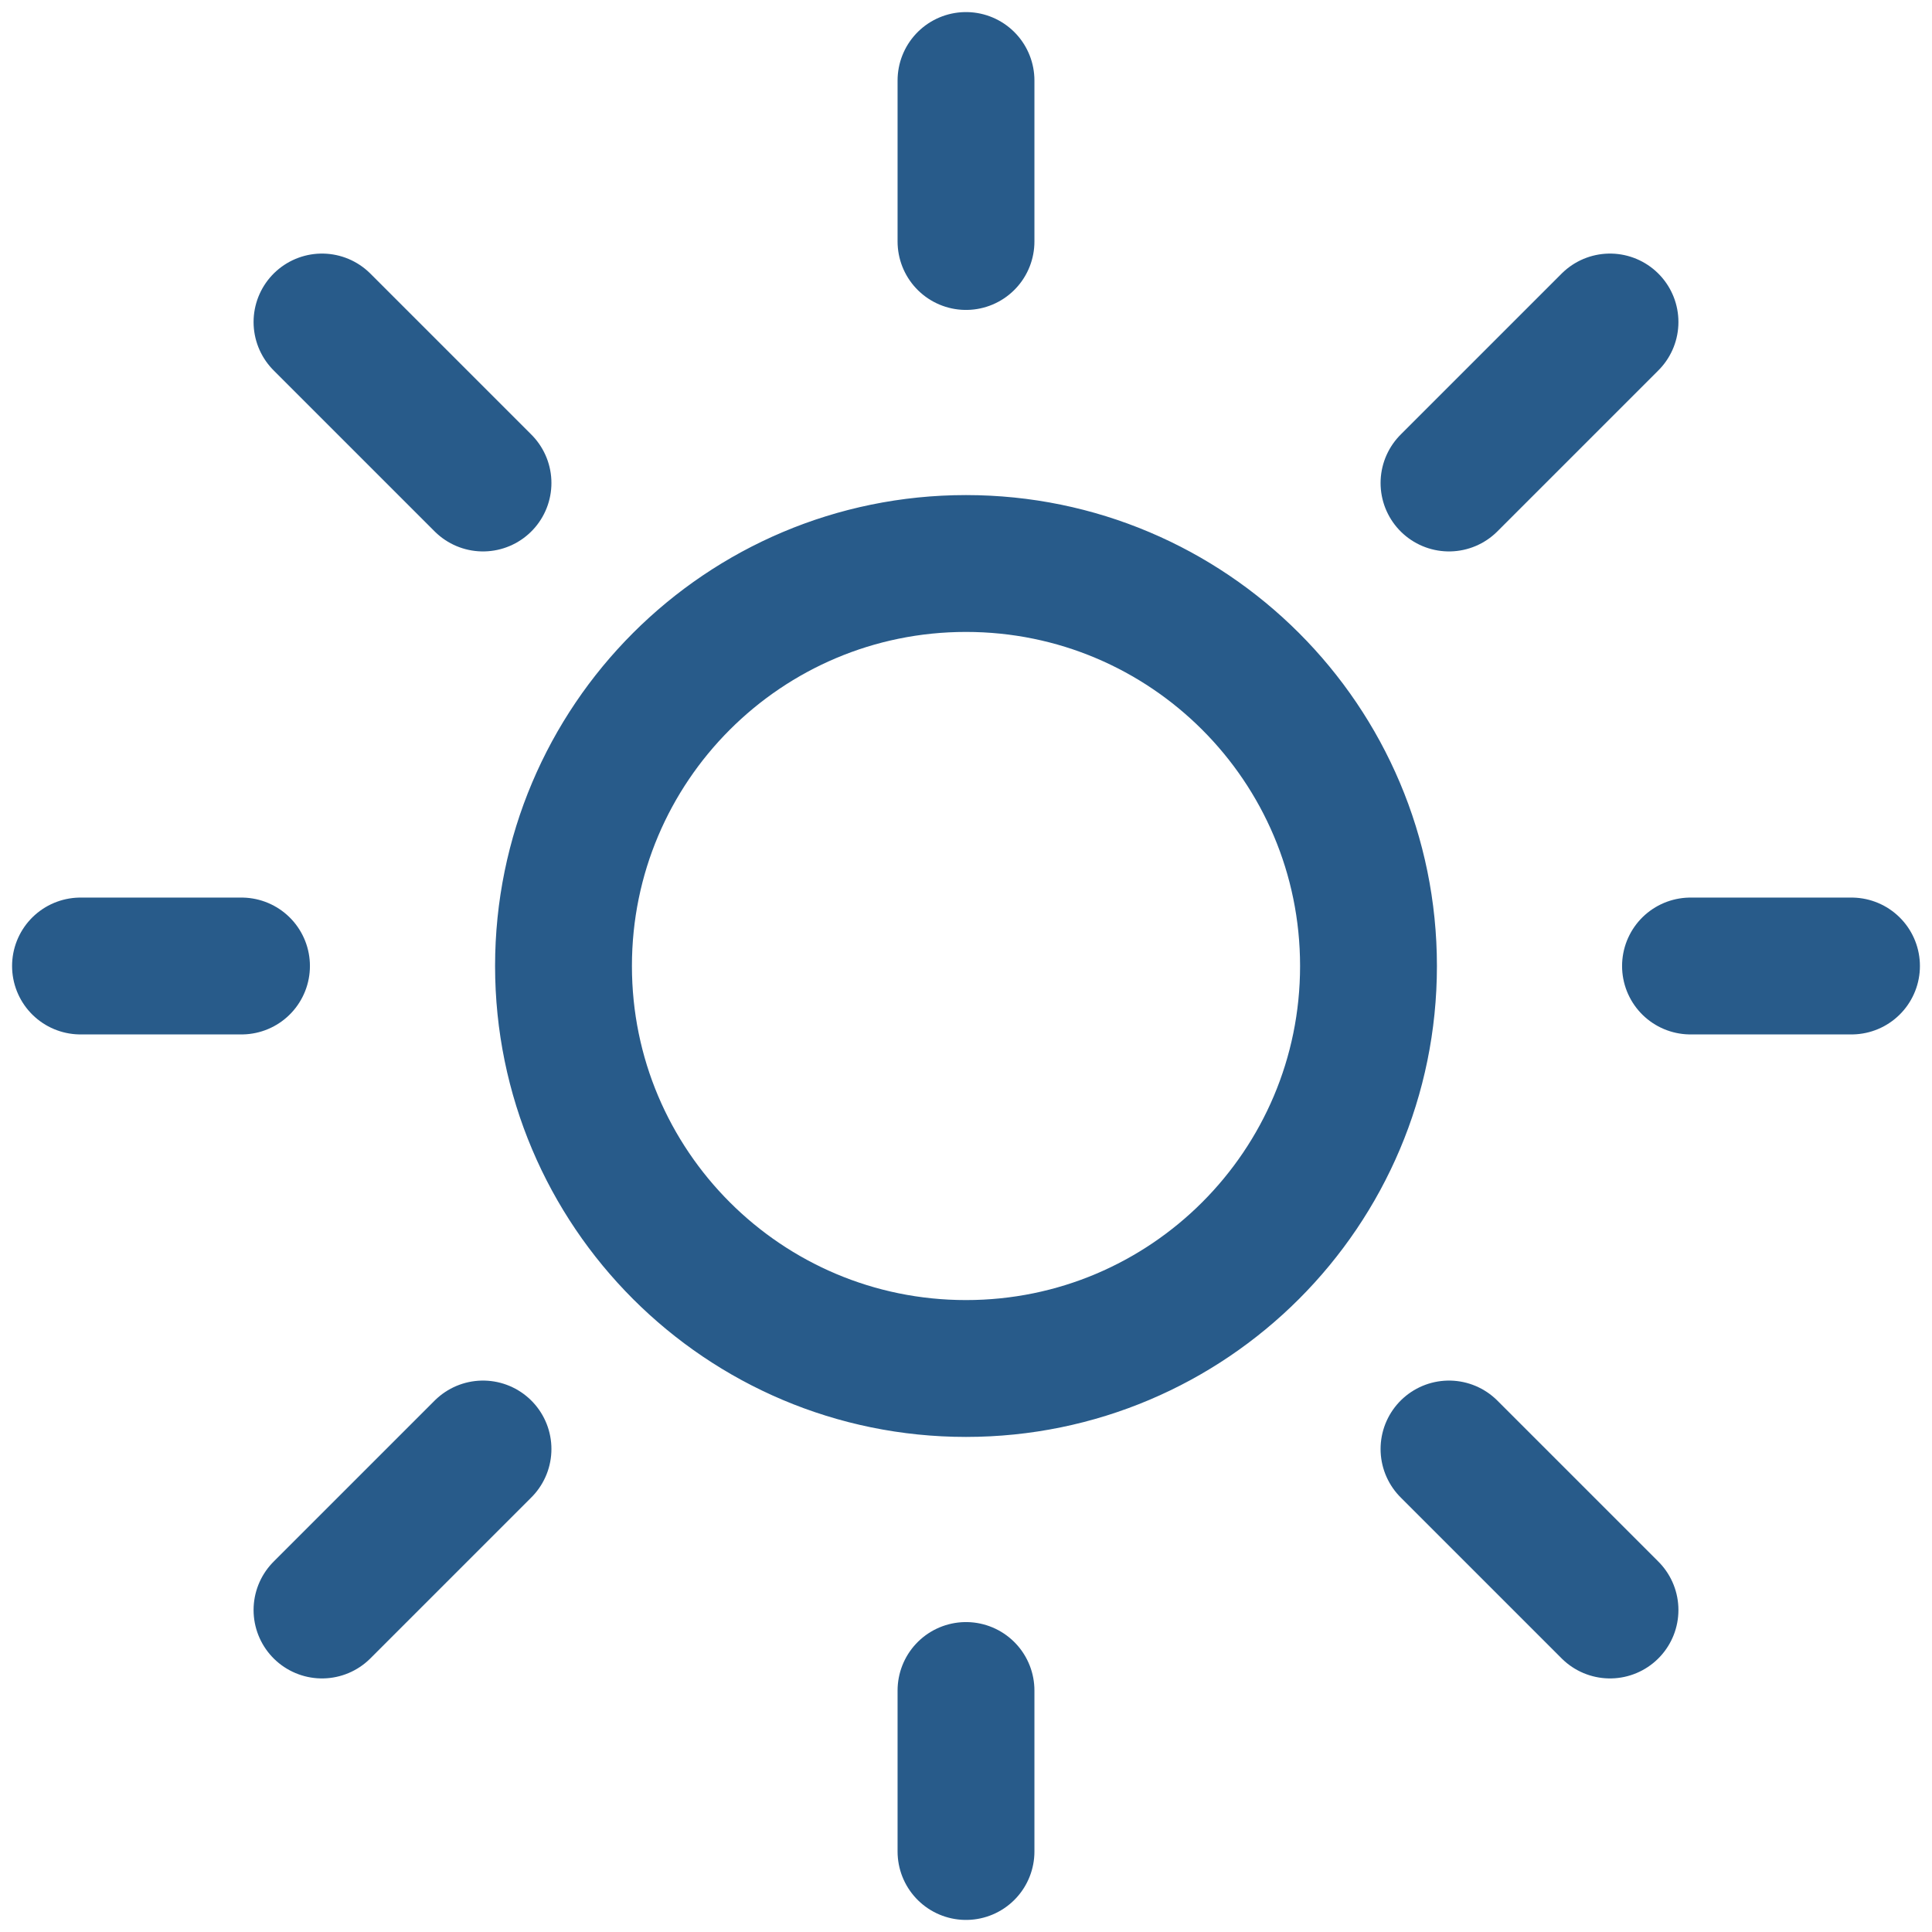
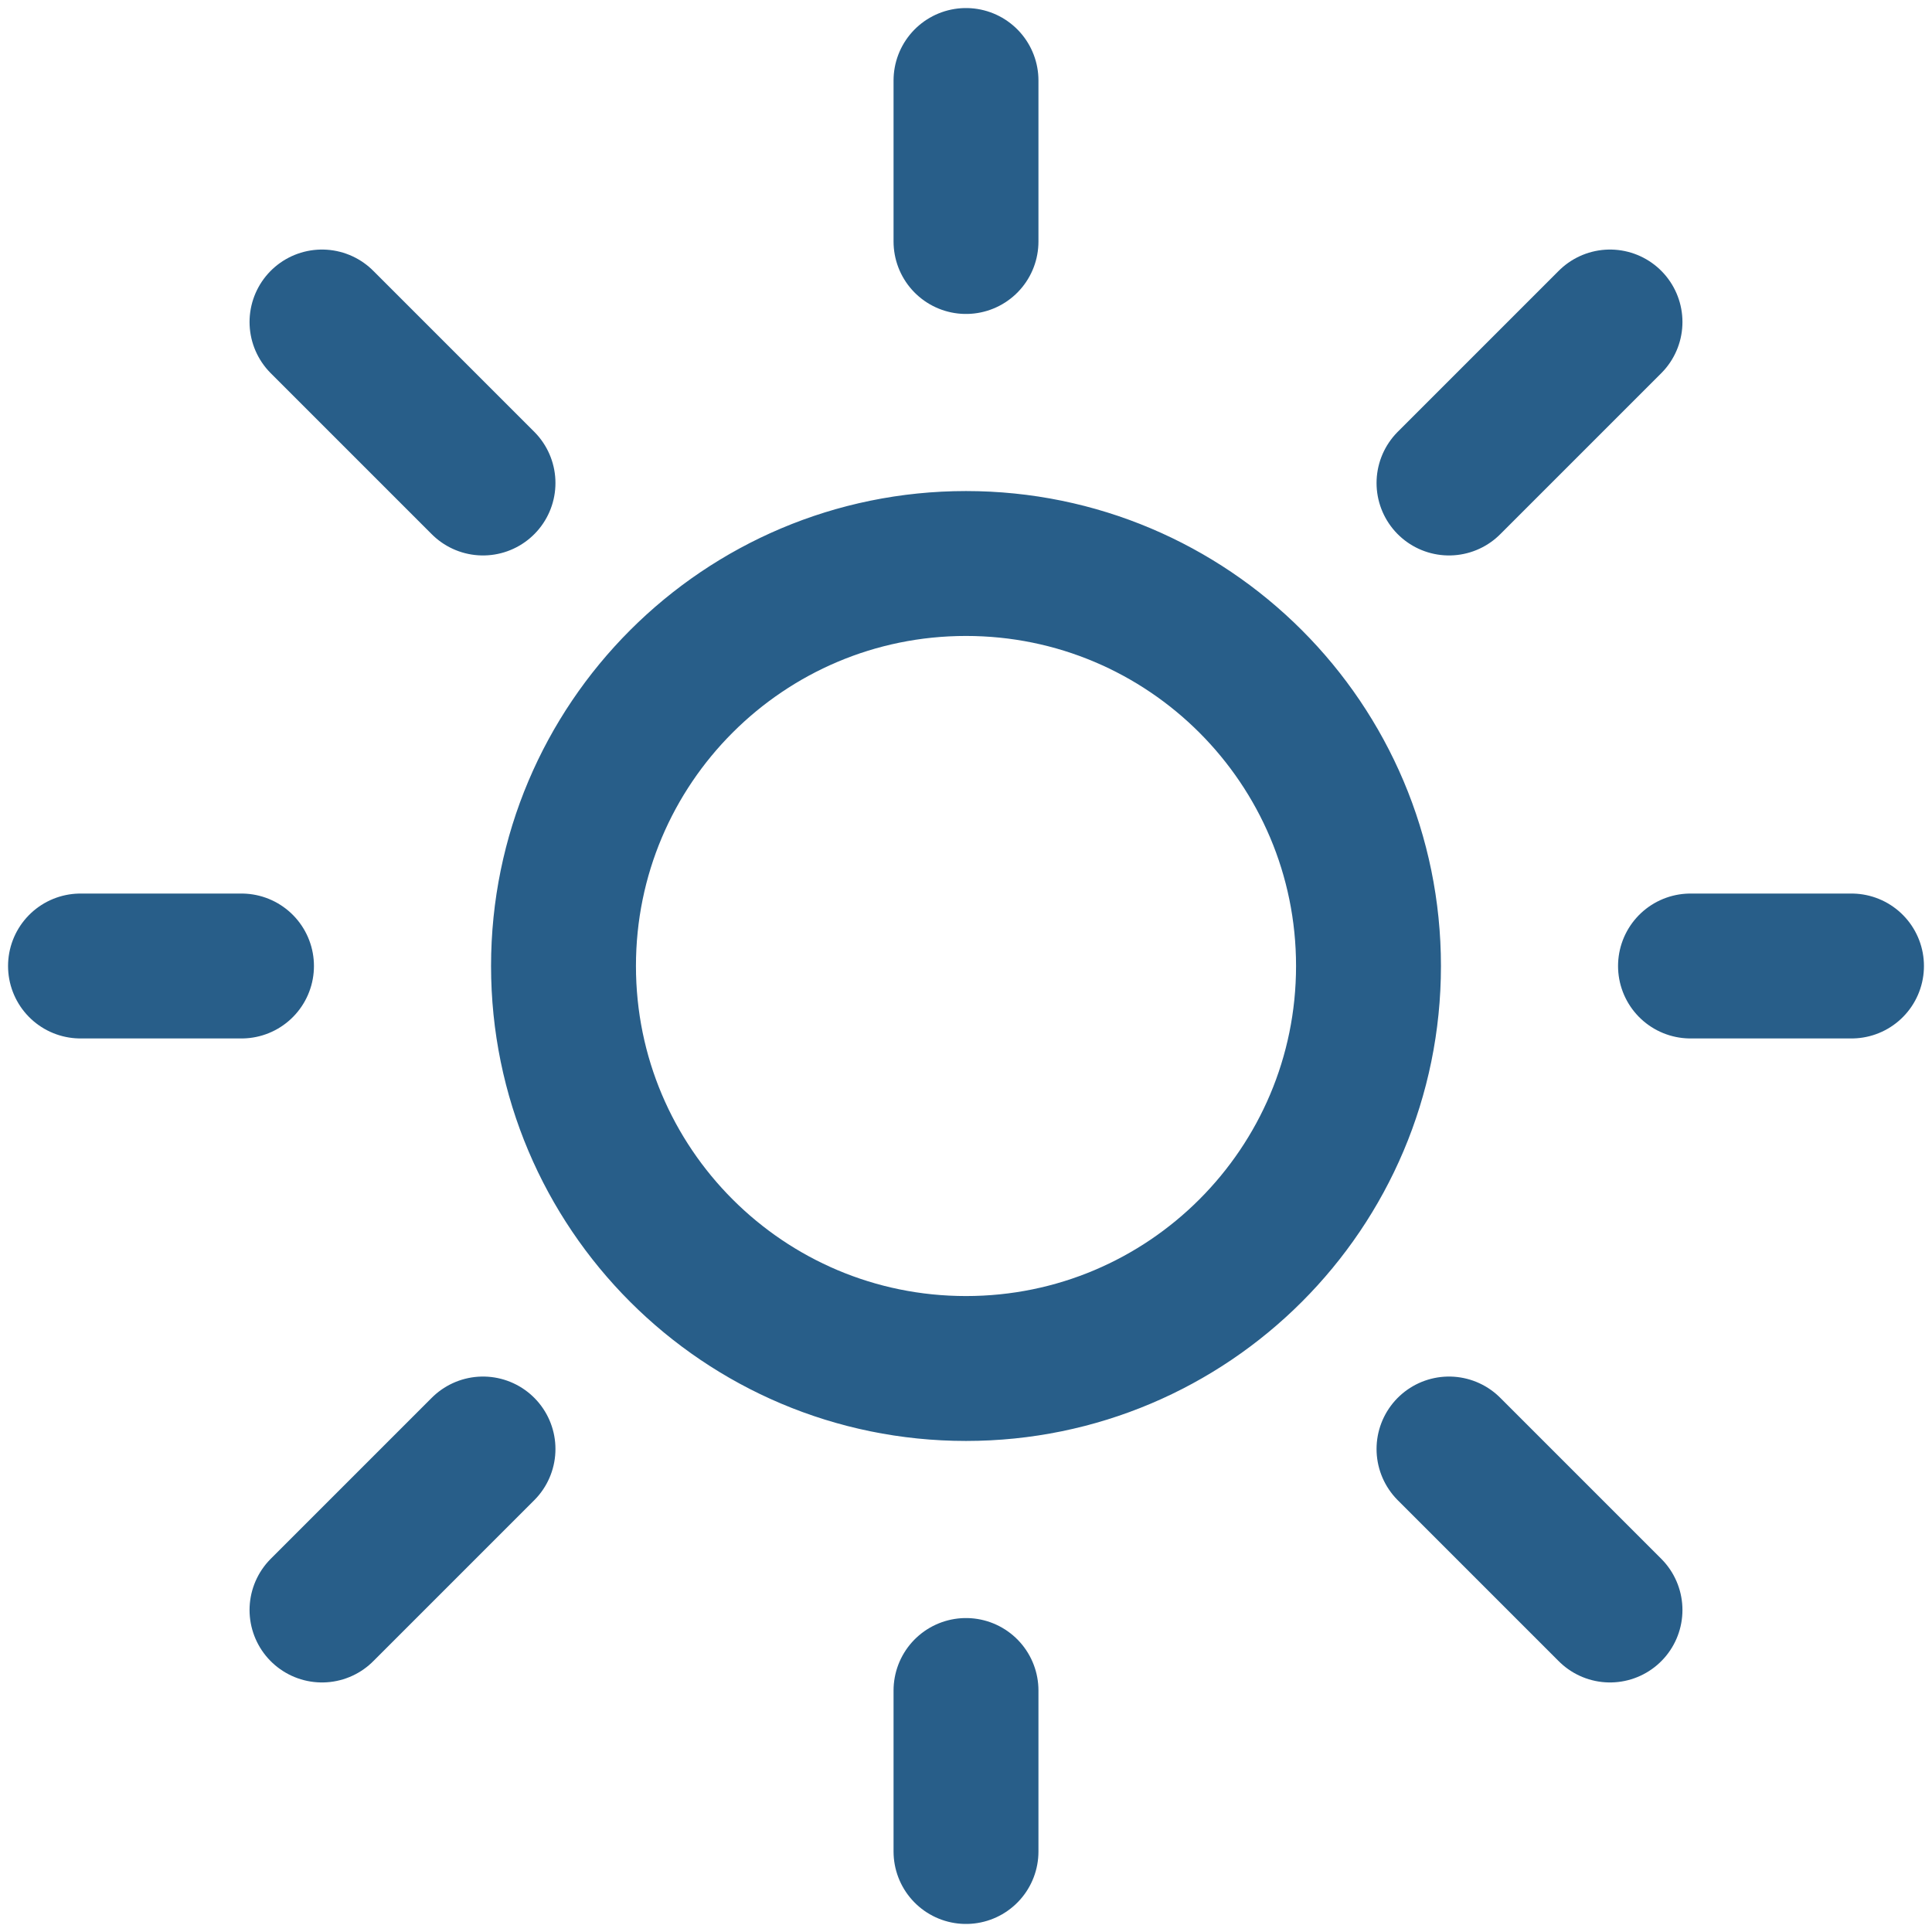
<svg xmlns="http://www.w3.org/2000/svg" width="24" height="24" viewBox="0 0 24 24">
-   <path d="M12 7A5 5 0 1 0 12 17A5 5 0 1 0 12 7M12 1V3M12 21V23M1 12H3M21 12H23M4 4L6 6M18 18L20 20M4 20L6 18M18 6L20 4" fill="none" stroke="#285B8A" stroke-width="1.7" stroke-linecap="round" stroke-linejoin="round" />
+   <path d="M12 7A5 5 0 1 0 12 17A5 5 0 1 0 12 7M12 1V3M12 21V23M1 12H3M21 12H23M4 4L6 6M18 18L20 20M4 20L6 18M18 6L20 4" fill="none" stroke="#285E89" stroke-width="1.8" stroke-linecap="round" stroke-linejoin="round" />
</svg>
